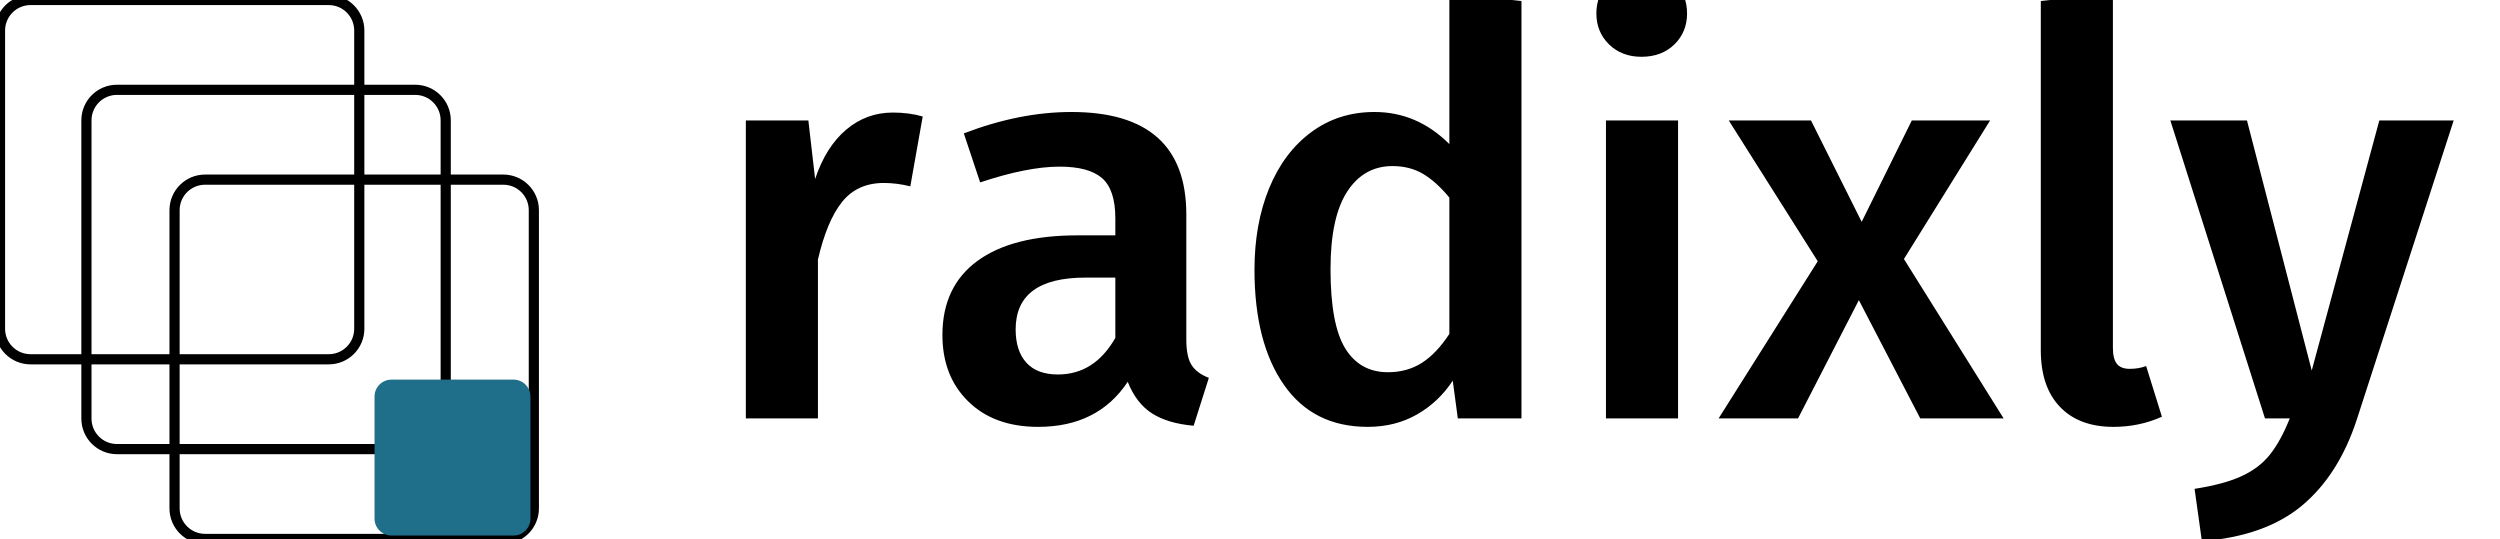
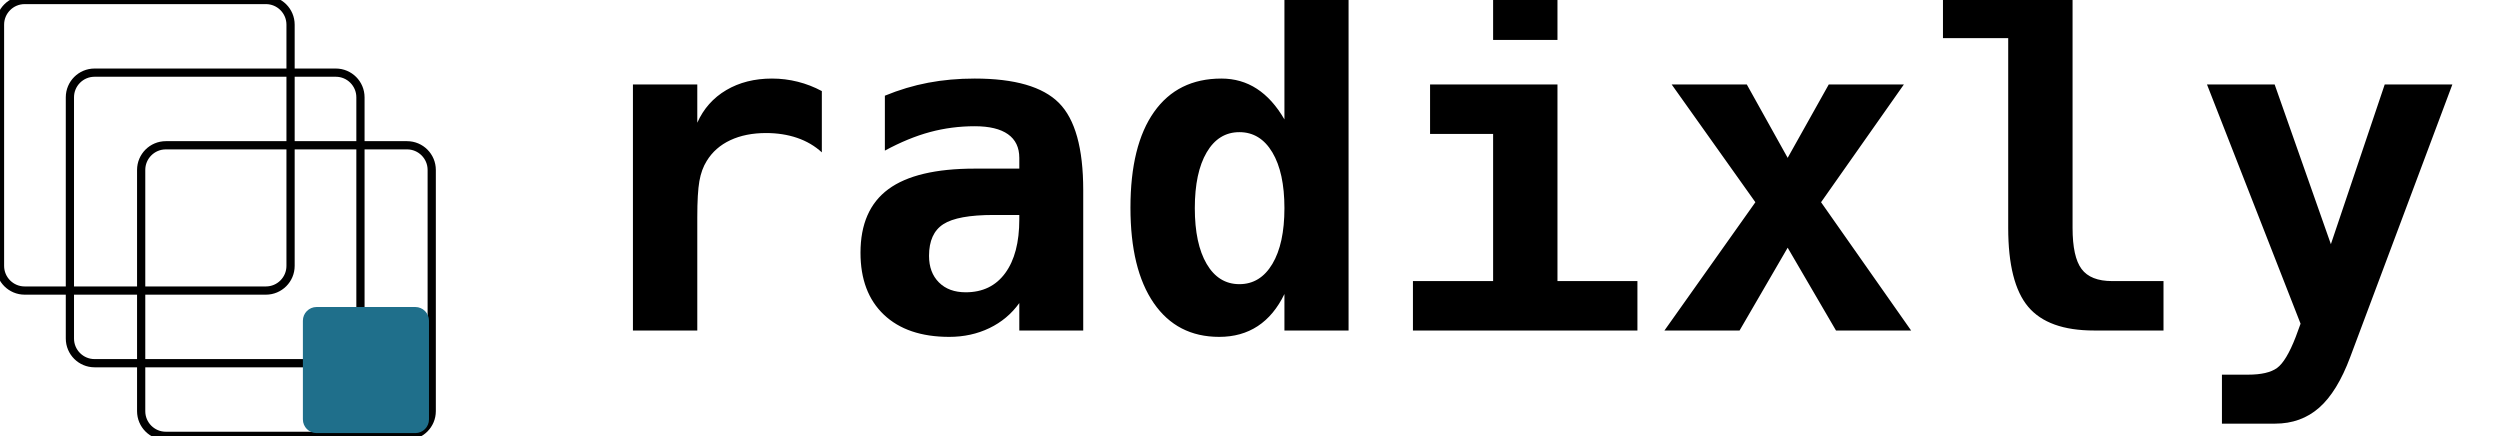
- <svg xmlns="http://www.w3.org/2000/svg" viewBox="0 0 334 72" width="334" height="72" role="img" aria-label="radixly">
+ <svg xmlns="http://www.w3.org/2000/svg" viewBox="0 0 413 72" width="413" height="72" role="img" aria-label="radixly">
  <g fill="none" stroke="currentColor" stroke-width="6" stroke-linejoin="round" transform="translate(0 0) scale(0.2264151)">
    <rect x="0" y="0" width="212" height="212" rx="18" />
    <rect x="51" y="53" width="212" height="212" rx="18" />
    <rect x="103" y="106" width="212" height="212" rx="18" />
    <rect x="221" y="224" width="92" height="92" rx="10" fill="#1F6F8B" stroke="none" />
  </g>
-   <path fill="currentColor" transform="translate(94.0 55.9)" d="M29.274 -40.336 27.618 -31.004Q25.812 -31.456 24.081 -31.456Q20.544 -31.456 18.512 -28.935Q16.48 -26.414 15.276 -21.221V0.0H5.644V-39.809H13.997L14.9 -31.983Q16.33 -36.272 19.039 -38.567Q21.748 -40.863 25.285 -40.863Q27.467 -40.863 29.274 -40.336ZM67.502 -5.418 65.47 0.978Q62.009 0.677 59.902 -0.677Q57.795 -2.032 56.666 -4.891Q52.677 1.129 44.7 1.129Q38.831 1.129 35.369 -2.258Q31.907 -5.644 31.907 -11.137Q31.907 -17.609 36.573 -21.033Q41.239 -24.457 49.968 -24.457H55.01V-26.715Q55.01 -30.553 53.242 -32.096Q51.473 -33.638 47.56 -33.638Q43.271 -33.638 36.949 -31.531L34.767 -38.078Q42.217 -40.938 49.14 -40.938Q64.492 -40.938 64.492 -27.242V-10.535Q64.492 -8.203 65.207 -7.111Q65.922 -6.02 67.502 -5.418ZM55.01 -10.761V-18.813H51.022Q41.69 -18.813 41.69 -11.89Q41.69 -9.03 43.12 -7.45Q44.55 -5.87 47.334 -5.87Q52.226 -5.87 55.01 -10.761ZM109.268 -55.763V0.0H100.764L100.087 -5.042Q98.205 -2.182 95.308 -0.527Q92.411 1.129 88.724 1.129Q81.424 1.129 77.511 -4.515Q73.598 -10.159 73.598 -19.867Q73.598 -25.962 75.554 -30.741Q77.511 -35.52 81.161 -38.229Q84.81 -40.938 89.627 -40.938Q95.346 -40.938 99.635 -36.648V-56.816ZM99.635 -11.288V-29.499Q97.904 -31.606 96.136 -32.66Q94.368 -33.713 92.035 -33.713Q88.197 -33.713 85.977 -30.289Q83.757 -26.865 83.757 -19.942Q83.757 -12.567 85.713 -9.369Q87.67 -6.171 91.433 -6.171Q93.991 -6.171 95.948 -7.412Q97.904 -8.654 99.635 -11.288ZM131.392 -54.107Q131.392 -51.624 129.699 -49.968Q128.006 -48.313 125.297 -48.313Q122.663 -48.313 120.97 -49.968Q119.276 -51.624 119.276 -54.107Q119.276 -56.59 120.97 -58.284Q122.663 -59.977 125.297 -59.977Q128.006 -59.977 129.699 -58.284Q131.392 -56.59 131.392 -54.107ZM130.188 0.0H120.556V-39.809H130.188ZM173.685 0.0H162.547L154.344 -15.803L146.217 0.0H135.606L148.851 -20.996L136.961 -39.809H147.948L154.721 -26.263L161.418 -39.809H171.878L160.365 -21.297ZM178.651 -9.106V-55.763L188.284 -56.816V-9.407Q188.284 -7.977 188.81 -7.3Q189.337 -6.622 190.541 -6.622Q191.745 -6.622 192.724 -6.999L194.831 -0.226Q191.821 1.129 188.359 1.129Q183.768 1.129 181.21 -1.543Q178.651 -4.214 178.651 -9.106ZM220.868 0.151Q218.46 7.525 213.569 11.627Q208.677 15.728 200.174 16.405L199.195 9.407Q203.109 8.805 205.479 7.713Q207.849 6.622 209.279 4.816Q210.709 3.01 211.913 0.0H208.602L195.959 -39.809H206.194L214.848 -6.397L223.878 -39.809H233.812Z" />
+   <path fill="currentColor" transform="translate(94.0 54.6)" d="M41.767 -29.429Q40.025 -31.026 37.685 -31.824Q35.344 -32.622 32.55 -32.622Q29.175 -32.622 26.653 -31.443Q24.131 -30.264 22.752 -28.014Q21.881 -26.635 21.537 -24.676Q21.192 -22.716 21.192 -18.724V0.0H10.56V-40.642H21.192V-34.328Q22.752 -37.812 25.982 -39.717Q29.211 -41.622 33.53 -41.622Q35.707 -41.622 37.793 -41.096Q39.88 -40.569 41.767 -39.553ZM70.144 -19.087Q64.193 -19.087 61.834 -17.563Q59.475 -16.039 59.475 -12.338Q59.475 -9.58 61.108 -7.947Q62.741 -6.314 65.535 -6.314Q69.745 -6.314 72.067 -9.489Q74.389 -12.664 74.389 -18.361V-19.087ZM84.949 -23.188V0.0H74.389V-4.536Q72.466 -1.851 69.454 -0.399Q66.442 1.052 62.814 1.052Q55.883 1.052 52.018 -2.613Q48.154 -6.278 48.154 -12.846Q48.154 -19.958 52.762 -23.351Q57.371 -26.744 67.023 -26.744H74.389V-28.522Q74.389 -31.098 72.521 -32.423Q70.652 -33.747 67.023 -33.747Q63.213 -33.747 59.639 -32.786Q56.064 -31.824 52.181 -29.719V-38.791Q55.701 -40.243 59.33 -40.932Q62.959 -41.622 67.023 -41.622Q76.93 -41.622 80.939 -37.594Q84.949 -33.566 84.949 -23.188ZM118.188 -34.872V-56.463H128.784V0.0H118.188V-6.024Q116.483 -2.504 113.779 -0.726Q111.076 1.052 107.411 1.052Q100.444 1.052 96.597 -4.536Q92.751 -10.124 92.751 -20.285Q92.751 -30.59 96.652 -36.106Q100.553 -41.622 107.774 -41.622Q111.04 -41.622 113.634 -39.934Q116.229 -38.247 118.188 -34.872ZM103.383 -20.212Q103.383 -14.334 105.343 -10.995Q107.302 -7.657 110.749 -7.657Q114.197 -7.657 116.193 -10.995Q118.188 -14.334 118.188 -20.212Q118.188 -26.091 116.193 -29.429Q114.197 -32.768 110.749 -32.768Q107.302 -32.768 105.343 -29.429Q103.383 -26.091 103.383 -20.212ZM142.247 -40.642H163.294V-8.165H176.502V0.0H139.417V-8.165H152.662V-32.477H142.247ZM152.662 -60.419H163.294V-48.008H152.662ZM220.519 -40.642 206.839 -21.192 221.717 0.0H209.306L201.323 -13.68L193.376 0.0H180.966L195.989 -21.192L182.163 -40.642H194.574L201.323 -28.522L208.109 -40.642ZM237.756 -16.946V-48.299H226.978V-56.463H248.388V-16.946Q248.388 -12.156 249.876 -10.161Q251.364 -8.165 254.92 -8.165H263.411V0.0H251.944Q244.36 0.0 241.058 -3.919Q237.756 -7.838 237.756 -16.946ZM294.255 4.391Q292.114 10.124 289.121 12.755Q286.127 15.386 281.845 15.386H273.064V7.294H277.382Q280.648 7.294 282.172 6.187Q283.696 5.08 285.256 1.052L286.054 -1.125L270.596 -40.642H281.773L291.062 -14.261L299.953 -40.642H311.129Z" />
</svg>
